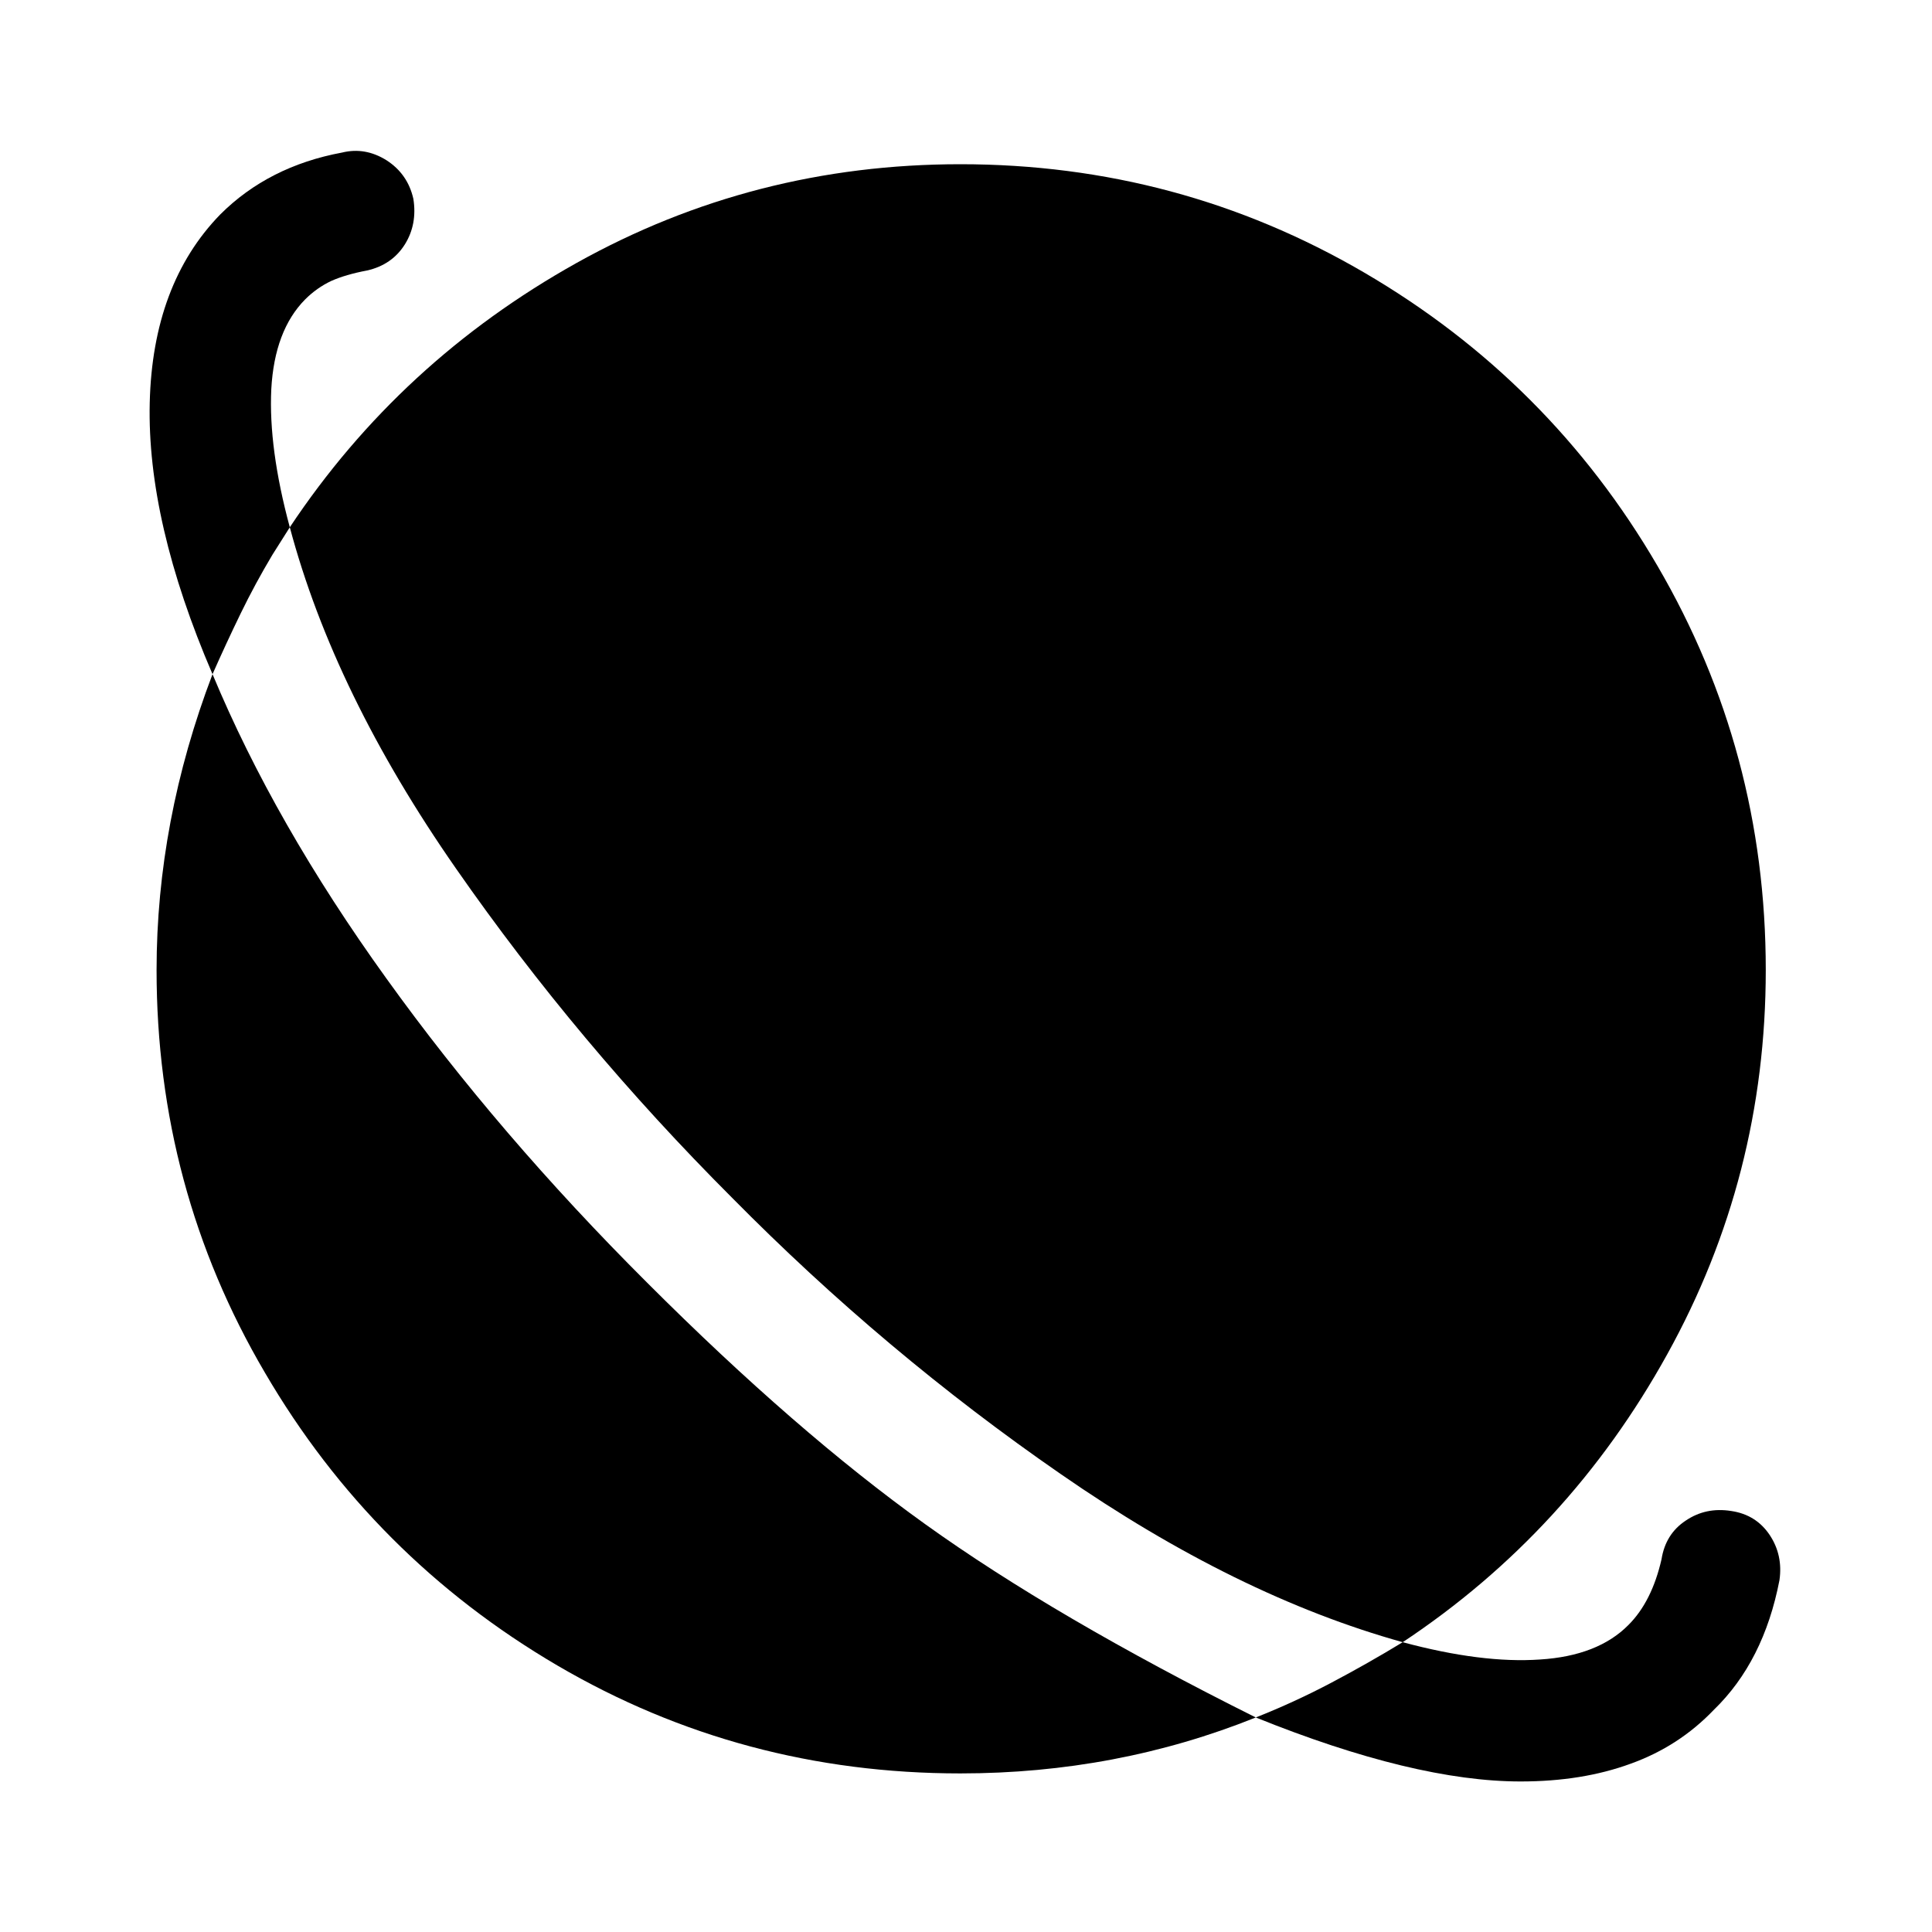
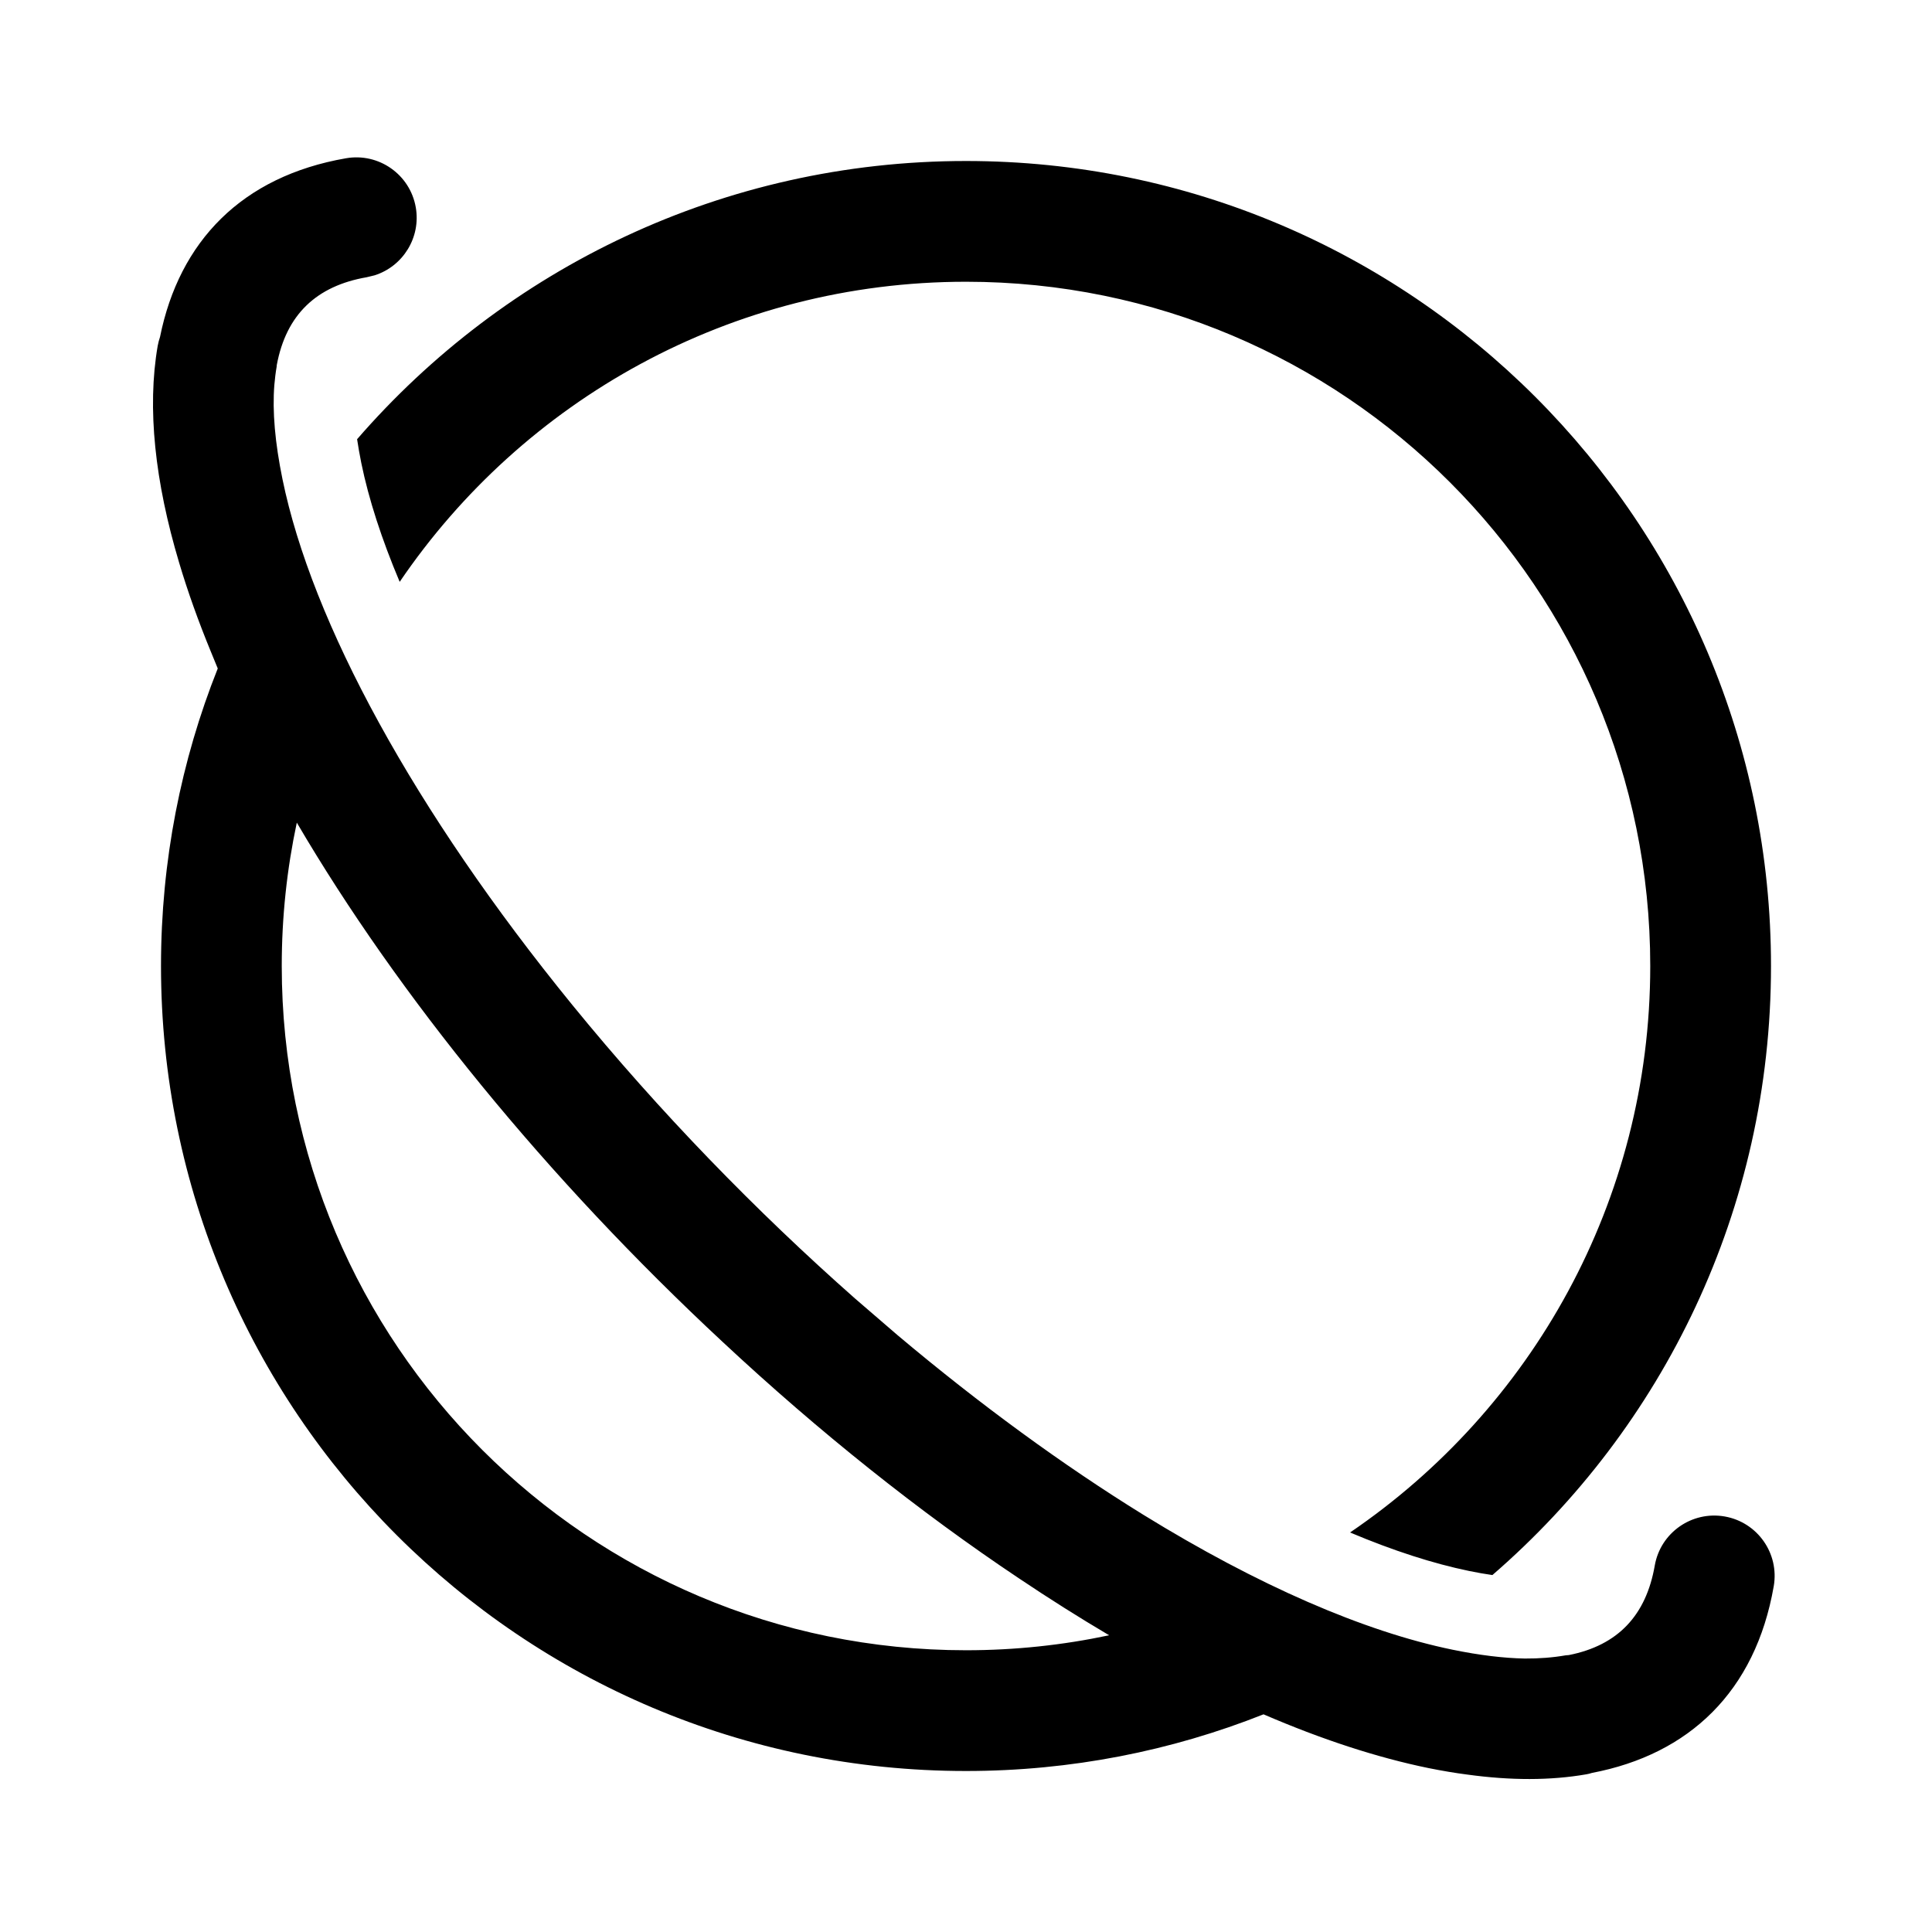
- <svg xmlns="http://www.w3.org/2000/svg" width="48" height="48">
-   <rect width="48" height="48" opacity="0" />
-   <g>
-     <path d="M16.08 31.87Q12.38 28.18 9.6 24.31Q6.82 20.45 5.28 16.75Q3.89 20.4 3.89 24.1Q3.89 29.52 6.58 34.1Q9.26 38.69 13.85 41.38Q18.43 44.06 23.86 44.06Q27.74 44.06 31.2 42.67Q26.21 40.18 22.99 37.87Q19.78 35.57 16.08 31.87ZM7.2 13.1Q8.3 17.23 11.33 21.58Q14.35 25.92 18.19 29.76Q21.98 33.6 26.35 36.62Q30.72 39.65 34.85 40.8Q38.98 38.06 41.42 33.65Q43.87 29.23 43.87 24.1Q43.87 18.67 41.18 14.06Q38.5 9.46 33.89 6.77Q29.28 4.08 23.86 4.08Q18.72 4.08 14.33 6.53Q9.94 8.98 7.2 13.1Z" fill="rgba(0,0,0,1)" />
-     <path d="M43.01 37.54Q42.38 37.44 41.88 37.78Q41.38 38.11 41.28 38.74Q41.04 39.79 40.46 40.37Q39.7 41.14 38.26 41.23Q36.82 41.33 34.85 40.8Q33.98 41.33 33.07 41.81Q32.16 42.29 31.2 42.67Q35.14 44.26 37.78 44.26Q39.31 44.26 40.51 43.82Q41.71 43.39 42.58 42.48Q43.82 41.28 44.21 39.26Q44.3 38.64 43.97 38.14Q43.63 37.63 43.01 37.54ZM5.47 5.33Q3.79 7.06 3.72 10.01Q3.65 12.96 5.28 16.75Q5.62 15.98 5.98 15.24Q6.34 14.5 6.77 13.78L7.2 13.1Q6.67 11.14 6.74 9.67Q6.82 8.21 7.58 7.44Q7.87 7.15 8.23 6.98Q8.59 6.82 9.12 6.72Q9.74 6.58 10.06 6.07Q10.37 5.57 10.27 4.94Q10.13 4.32 9.6 3.98Q9.07 3.65 8.5 3.79Q6.67 4.13 5.47 5.33Z" fill="rgba(0,0,0,1)" />
+ <svg xmlns="http://www.w3.org/2000/svg" width="48" height="48" viewBox="0 0 24 24" version="1.1">
+   <g id="_ic_gallery_discover" stroke="none" stroke-width="1" fill="none" fill-rule="evenodd">
+     <path d="M5.165,2.576 C5.23,2.95 5.006,3.308 4.654,3.42 L4.555,3.444 C3.932,3.552 3.555,3.907 3.438,4.536 L3.437,4.553 L3.437,4.553 C3.424,4.627 3.415,4.703 3.408,4.782 C3.382,5.109 3.416,5.498 3.509,5.952 C3.873,7.728 5.142,10.069 7.109,12.483 C8.194,13.814 9.395,15.048 10.623,16.132 L11.151,16.587 C12.175,17.449 13.209,18.203 14.203,18.817 C15.624,19.693 16.945,20.268 18.048,20.494 C18.38,20.562 18.677,20.598 18.941,20.603 C19.12,20.604 19.29,20.591 19.45,20.563 L19.488,20.56 C20.102,20.439 20.449,20.063 20.556,19.448 C20.627,19.04 21.016,18.767 21.424,18.838 C21.832,18.909 22.105,19.297 22.034,19.705 C21.806,21.014 20.982,21.794 19.775,22.024 C19.754,22.031 19.731,22.037 19.707,22.041 C19.259,22.119 18.764,22.118 18.232,22.045 C18.074,22.025 17.912,21.997 17.747,21.964 C17.108,21.833 16.419,21.608 15.696,21.296 C14.552,21.75 13.305,22 12,22 C6.477,22 2,17.523 2,12 C2,10.694 2.25,9.447 2.705,8.304 L2.623,8.104 L2.623,8.104 C2.465,7.721 2.332,7.349 2.225,6.989 C1.925,5.986 1.825,5.07 1.959,4.296 C1.966,4.258 1.976,4.221 1.988,4.185 C2.227,3 3.003,2.191 4.298,1.966 C4.706,1.895 5.094,2.168 5.165,2.576 Z M3.687,10.219 C3.564,10.796 3.5,11.39 3.5,12 C3.5,16.694 7.306,20.5 12,20.5 C12.61,20.5 13.204,20.436 13.778,20.314 C13.408,20.095 13.033,19.859 12.655,19.605 C11.426,18.784 10.177,17.79 8.975,16.668 C6.792,14.637 4.945,12.365 3.687,10.219 Z M12,2 C17.523,2 22,6.477 22,12 C22,15.023 20.659,17.732 18.539,19.566 C18.448,19.553 18.351,19.536 18.249,19.515 C17.803,19.423 17.306,19.263 16.771,19.037 C19.021,17.507 20.5,14.926 20.5,12 C20.5,7.306 16.694,3.5 12,3.5 C9.074,3.5 6.494,4.978 4.965,7.228 C4.741,6.697 4.58,6.201 4.488,5.751 C4.467,5.647 4.45,5.548 4.436,5.456 C6.271,3.34 8.979,2 12,2 Z" id="_形状" fill="#000000" fill-rule="nonzero" />
  </g>
</svg>
